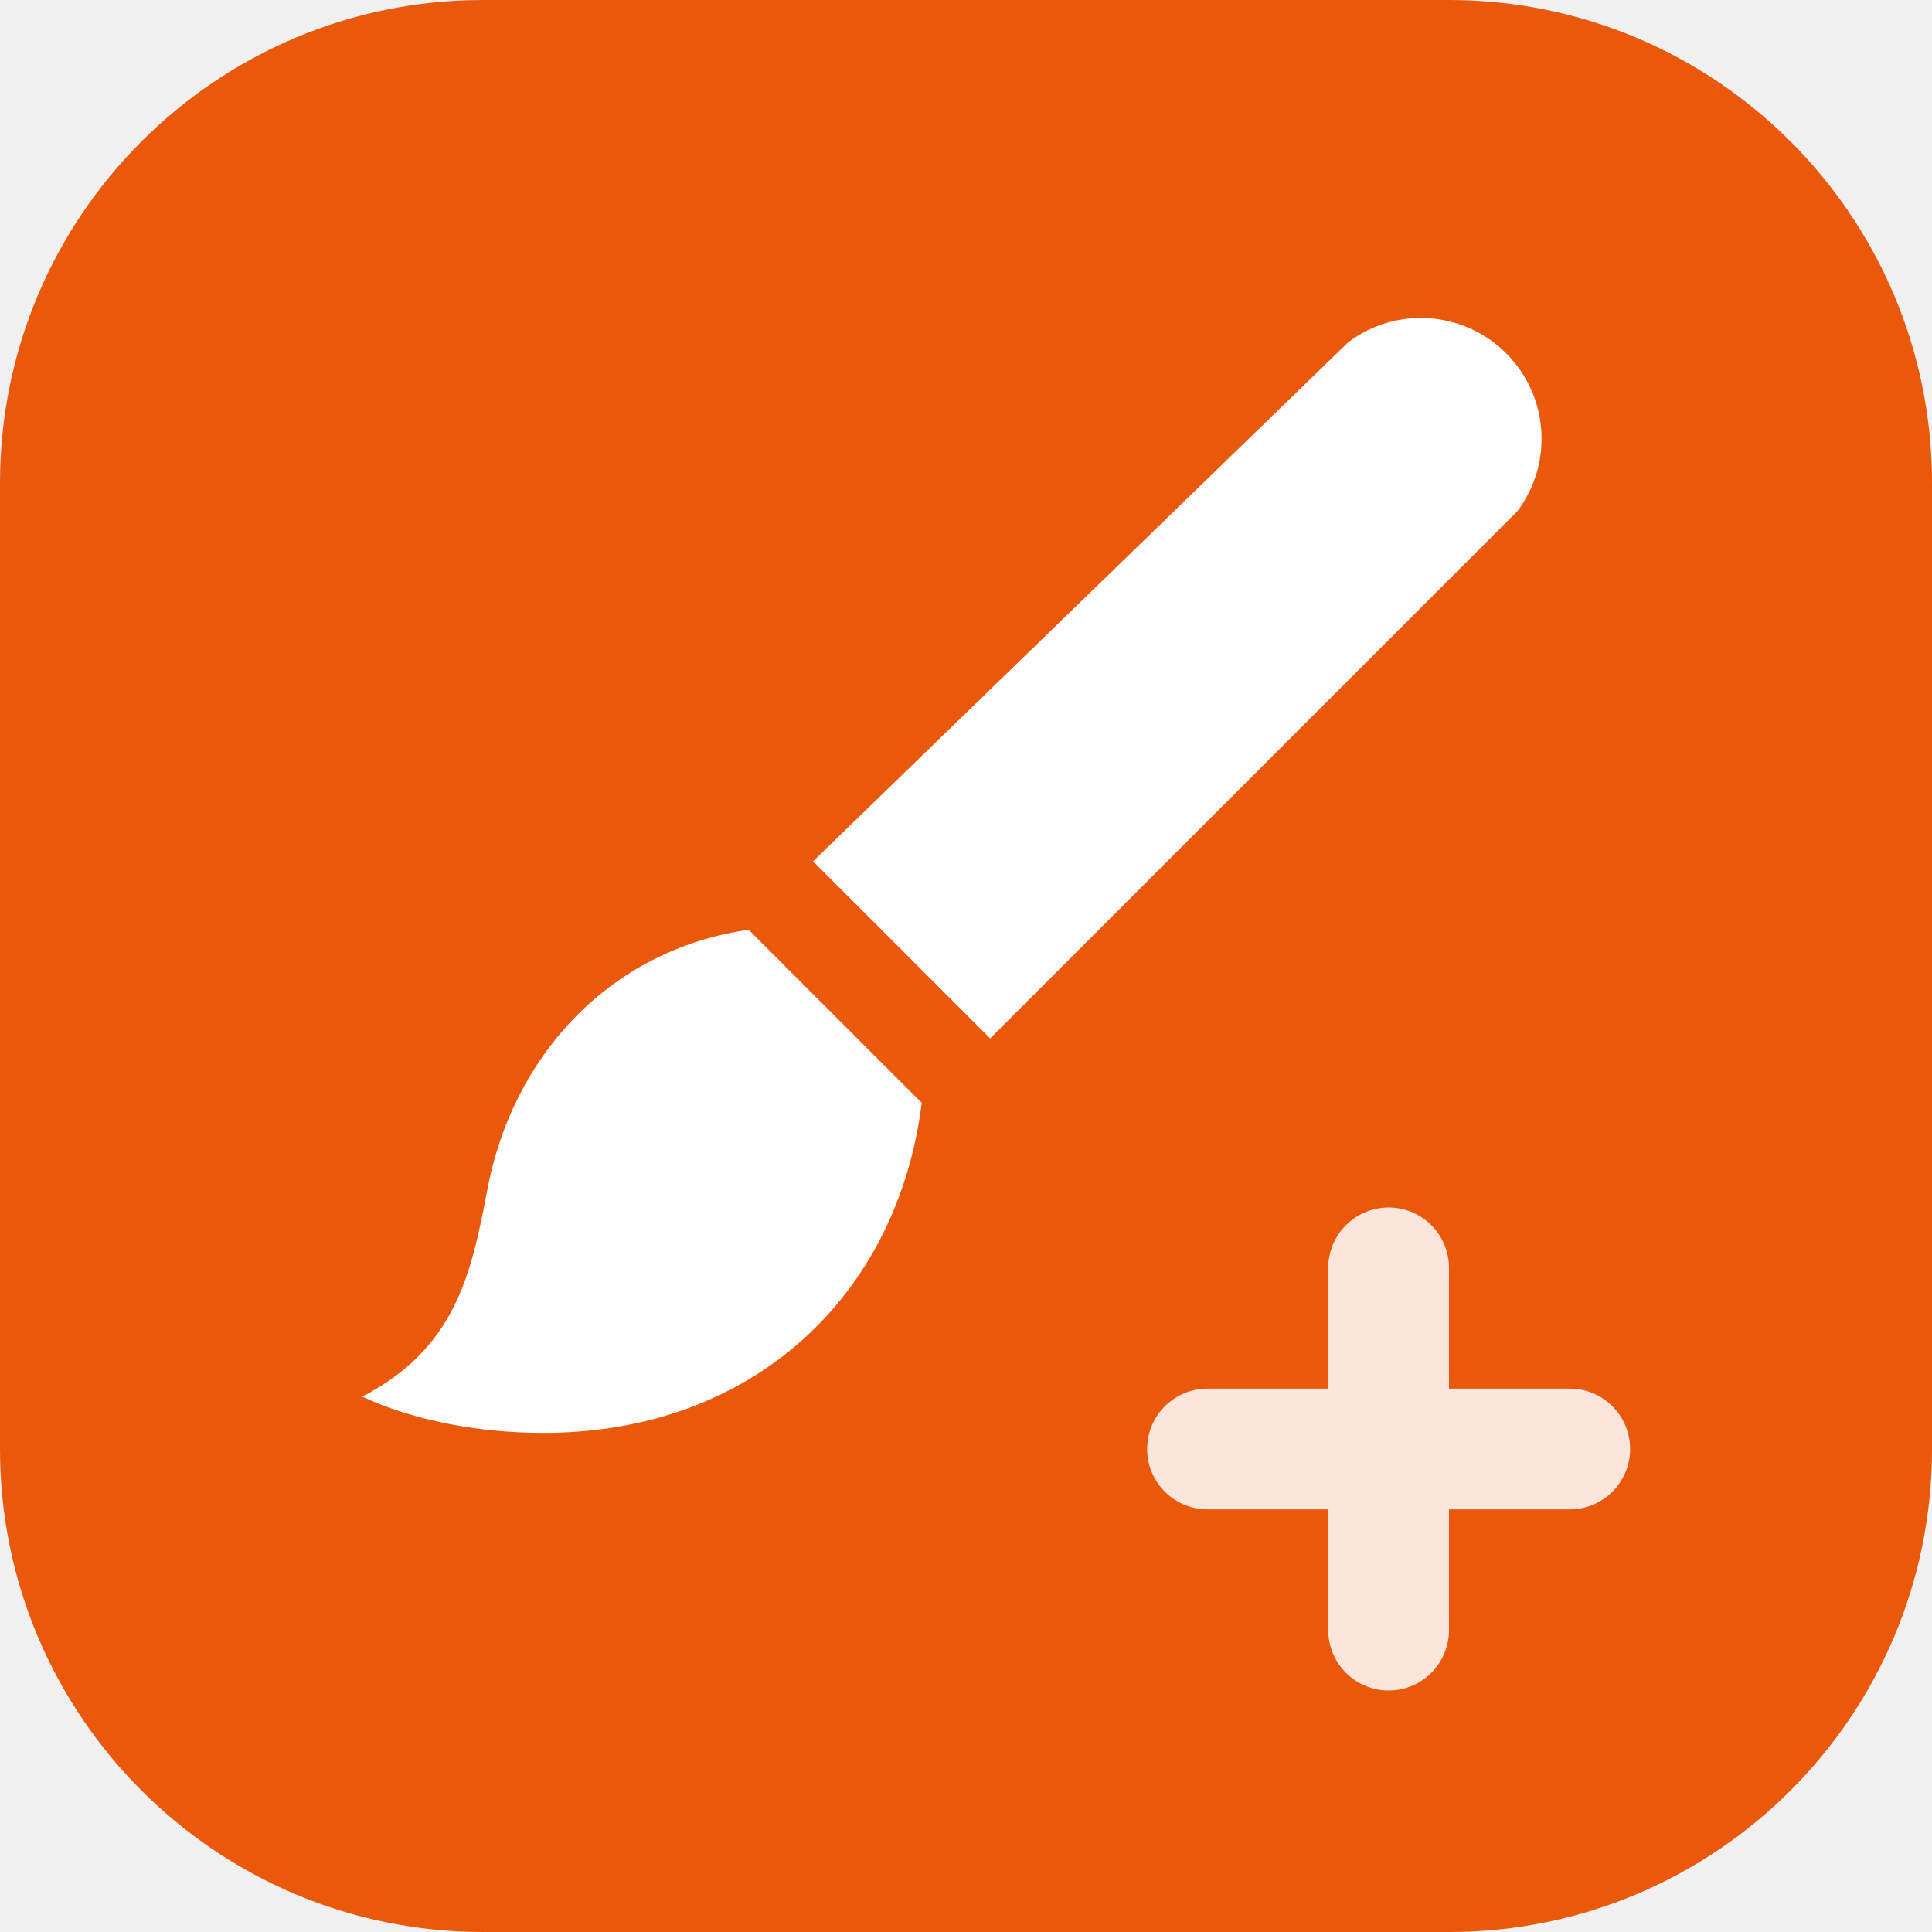
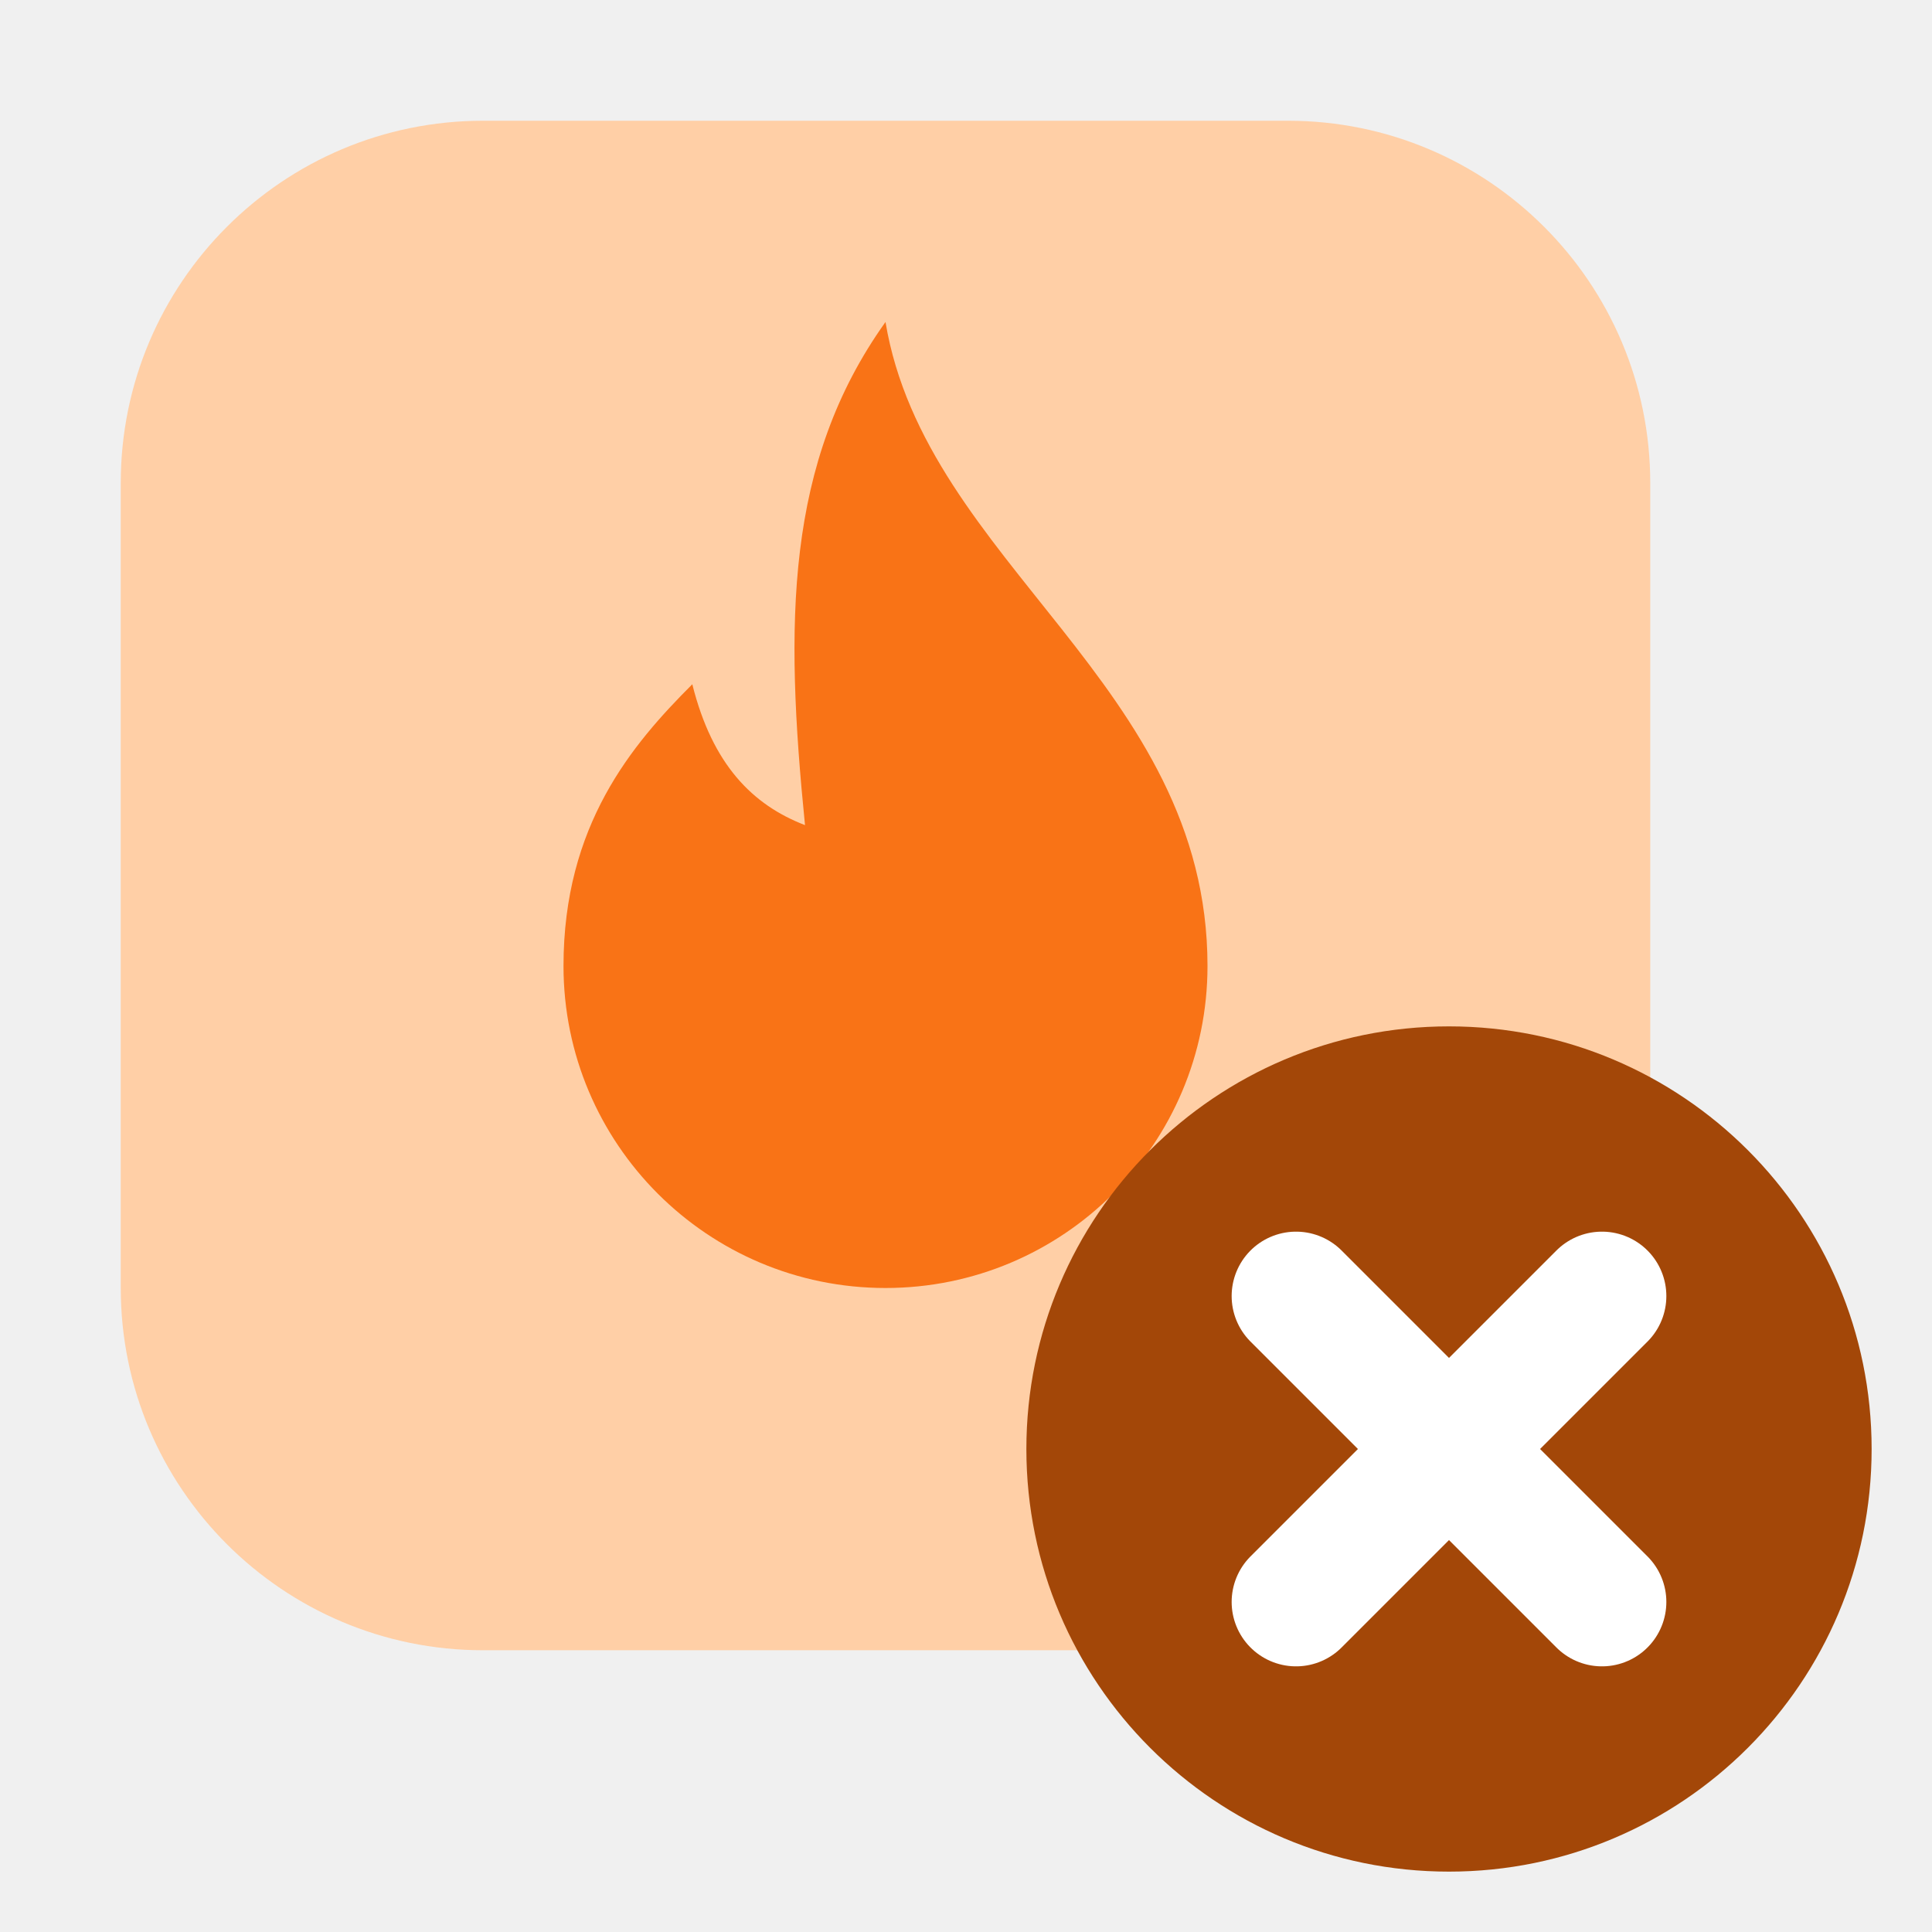
- <svg xmlns="http://www.w3.org/2000/svg" viewBox="0 0 48 48" width="48" height="48">
-   <rect width="48" height="48" rx="12" fill="#EA580C" />
-   <path d="M33.5 8.5a3 3 0 0 1 4.2 4.2L24.6 25.8l-4.4-4.4z" fill="#fff" />
-   <path d="M18.6 23.1l4.3 4.3c-.6 4.8-4.2 8.2-9.4 8.2-1.6 0-3.2-.3-4.5-.9 2.3-1.2 2.7-3 3.1-5.1.6-3.3 3-6 6.5-6.5z" fill="#fff" />
-   <path d="M30 36h9M34.5 31.5v9" stroke="#fff" stroke-width="3" stroke-linecap="round" opacity=".85" />
+ <svg xmlns="http://www.w3.org/2000/svg" viewBox="0 0 48 48" width="48" height="48" fill="none" stroke-linecap="round" stroke-linejoin="round">
+   <path d="M12 3h20a9 9 0 0 1 9 9v20a9 9 0 0 1 -9 9h-20a9 9 0 0 1 -9 -9v-20a9 9 0 0 1 9 -9z" fill="#FFCFA6" />
+   <path d="M22 8c1 6 8 9 8 16a8 8 0 0 1-16 0c0-3.5 1.7-5.5 3.2-7 0.5 2 1.5 3 2.8 3.5C19.5 15.5 19.5 11.5 22 8z" fill="#F97316" />
+   <path d="M25.5 36a10.5 10.5 0 1 0 21 0a10.5 10.5 0 1 0 -21 0z" fill="#A34708" />
+   <path d="M32.2 32.2l7.6 7.6M39.8 32.2l-7.6 7.6" stroke="#ffffff" stroke-width="3.2" />
</svg>
